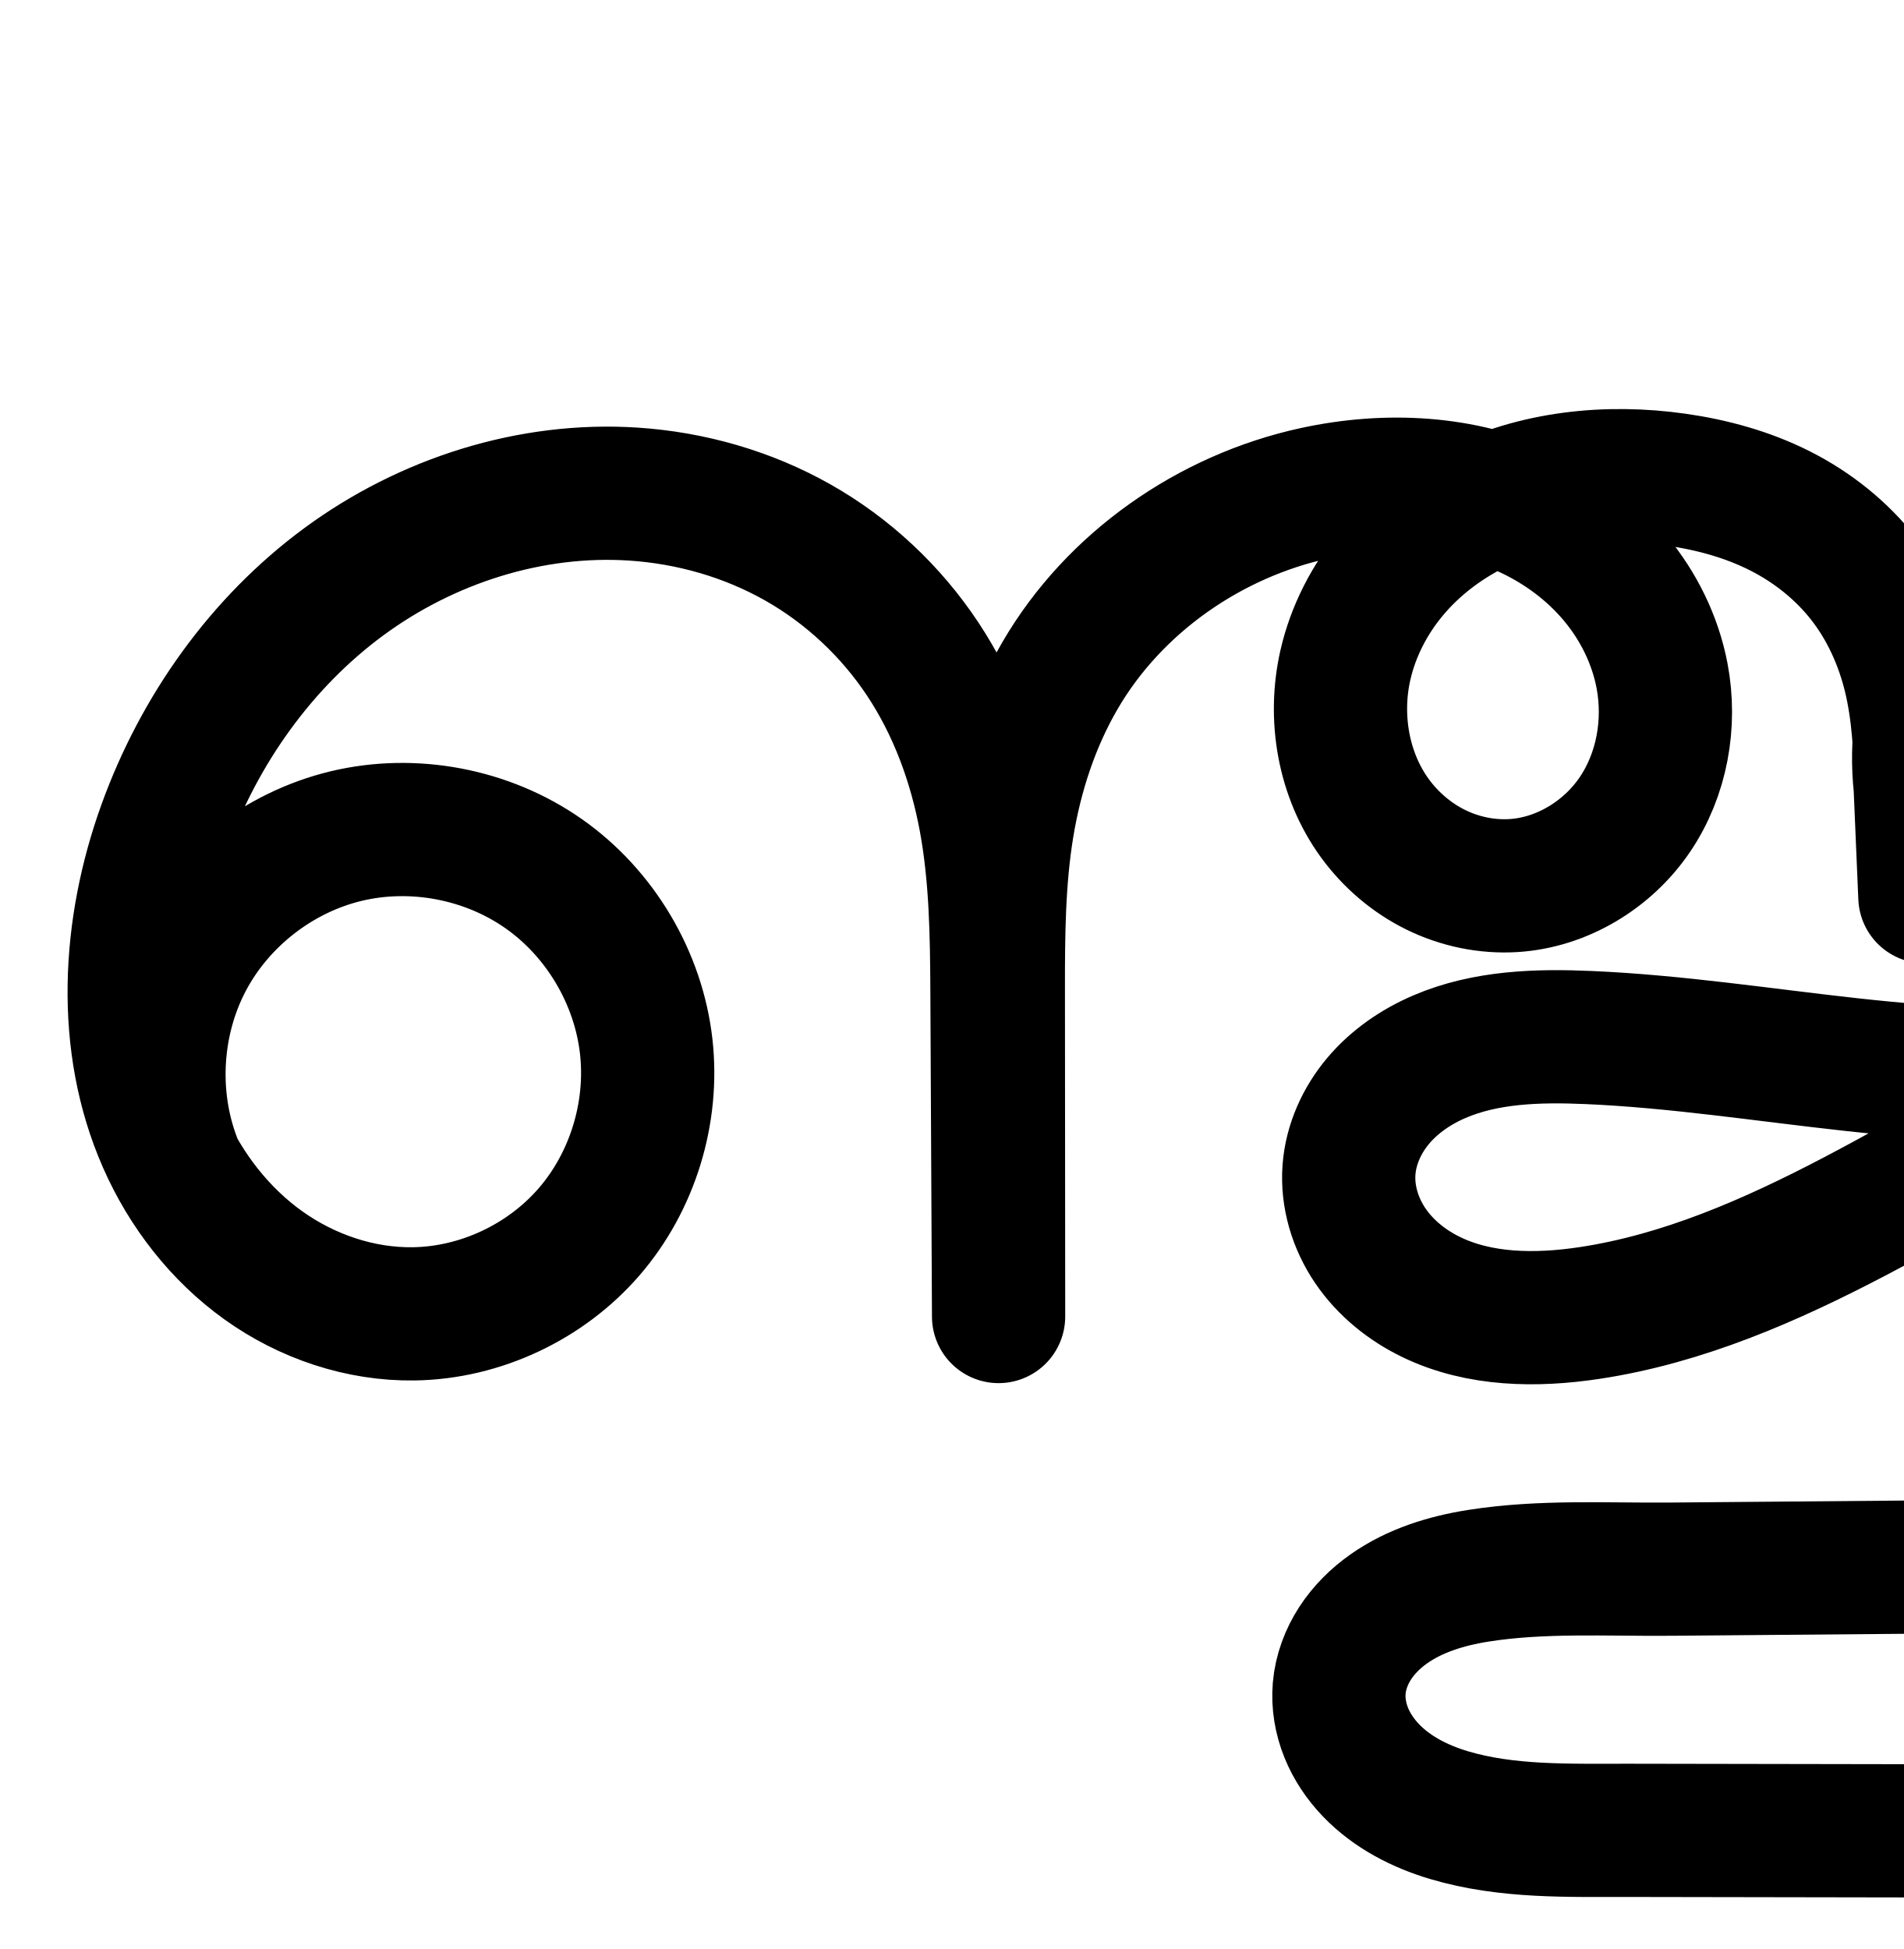
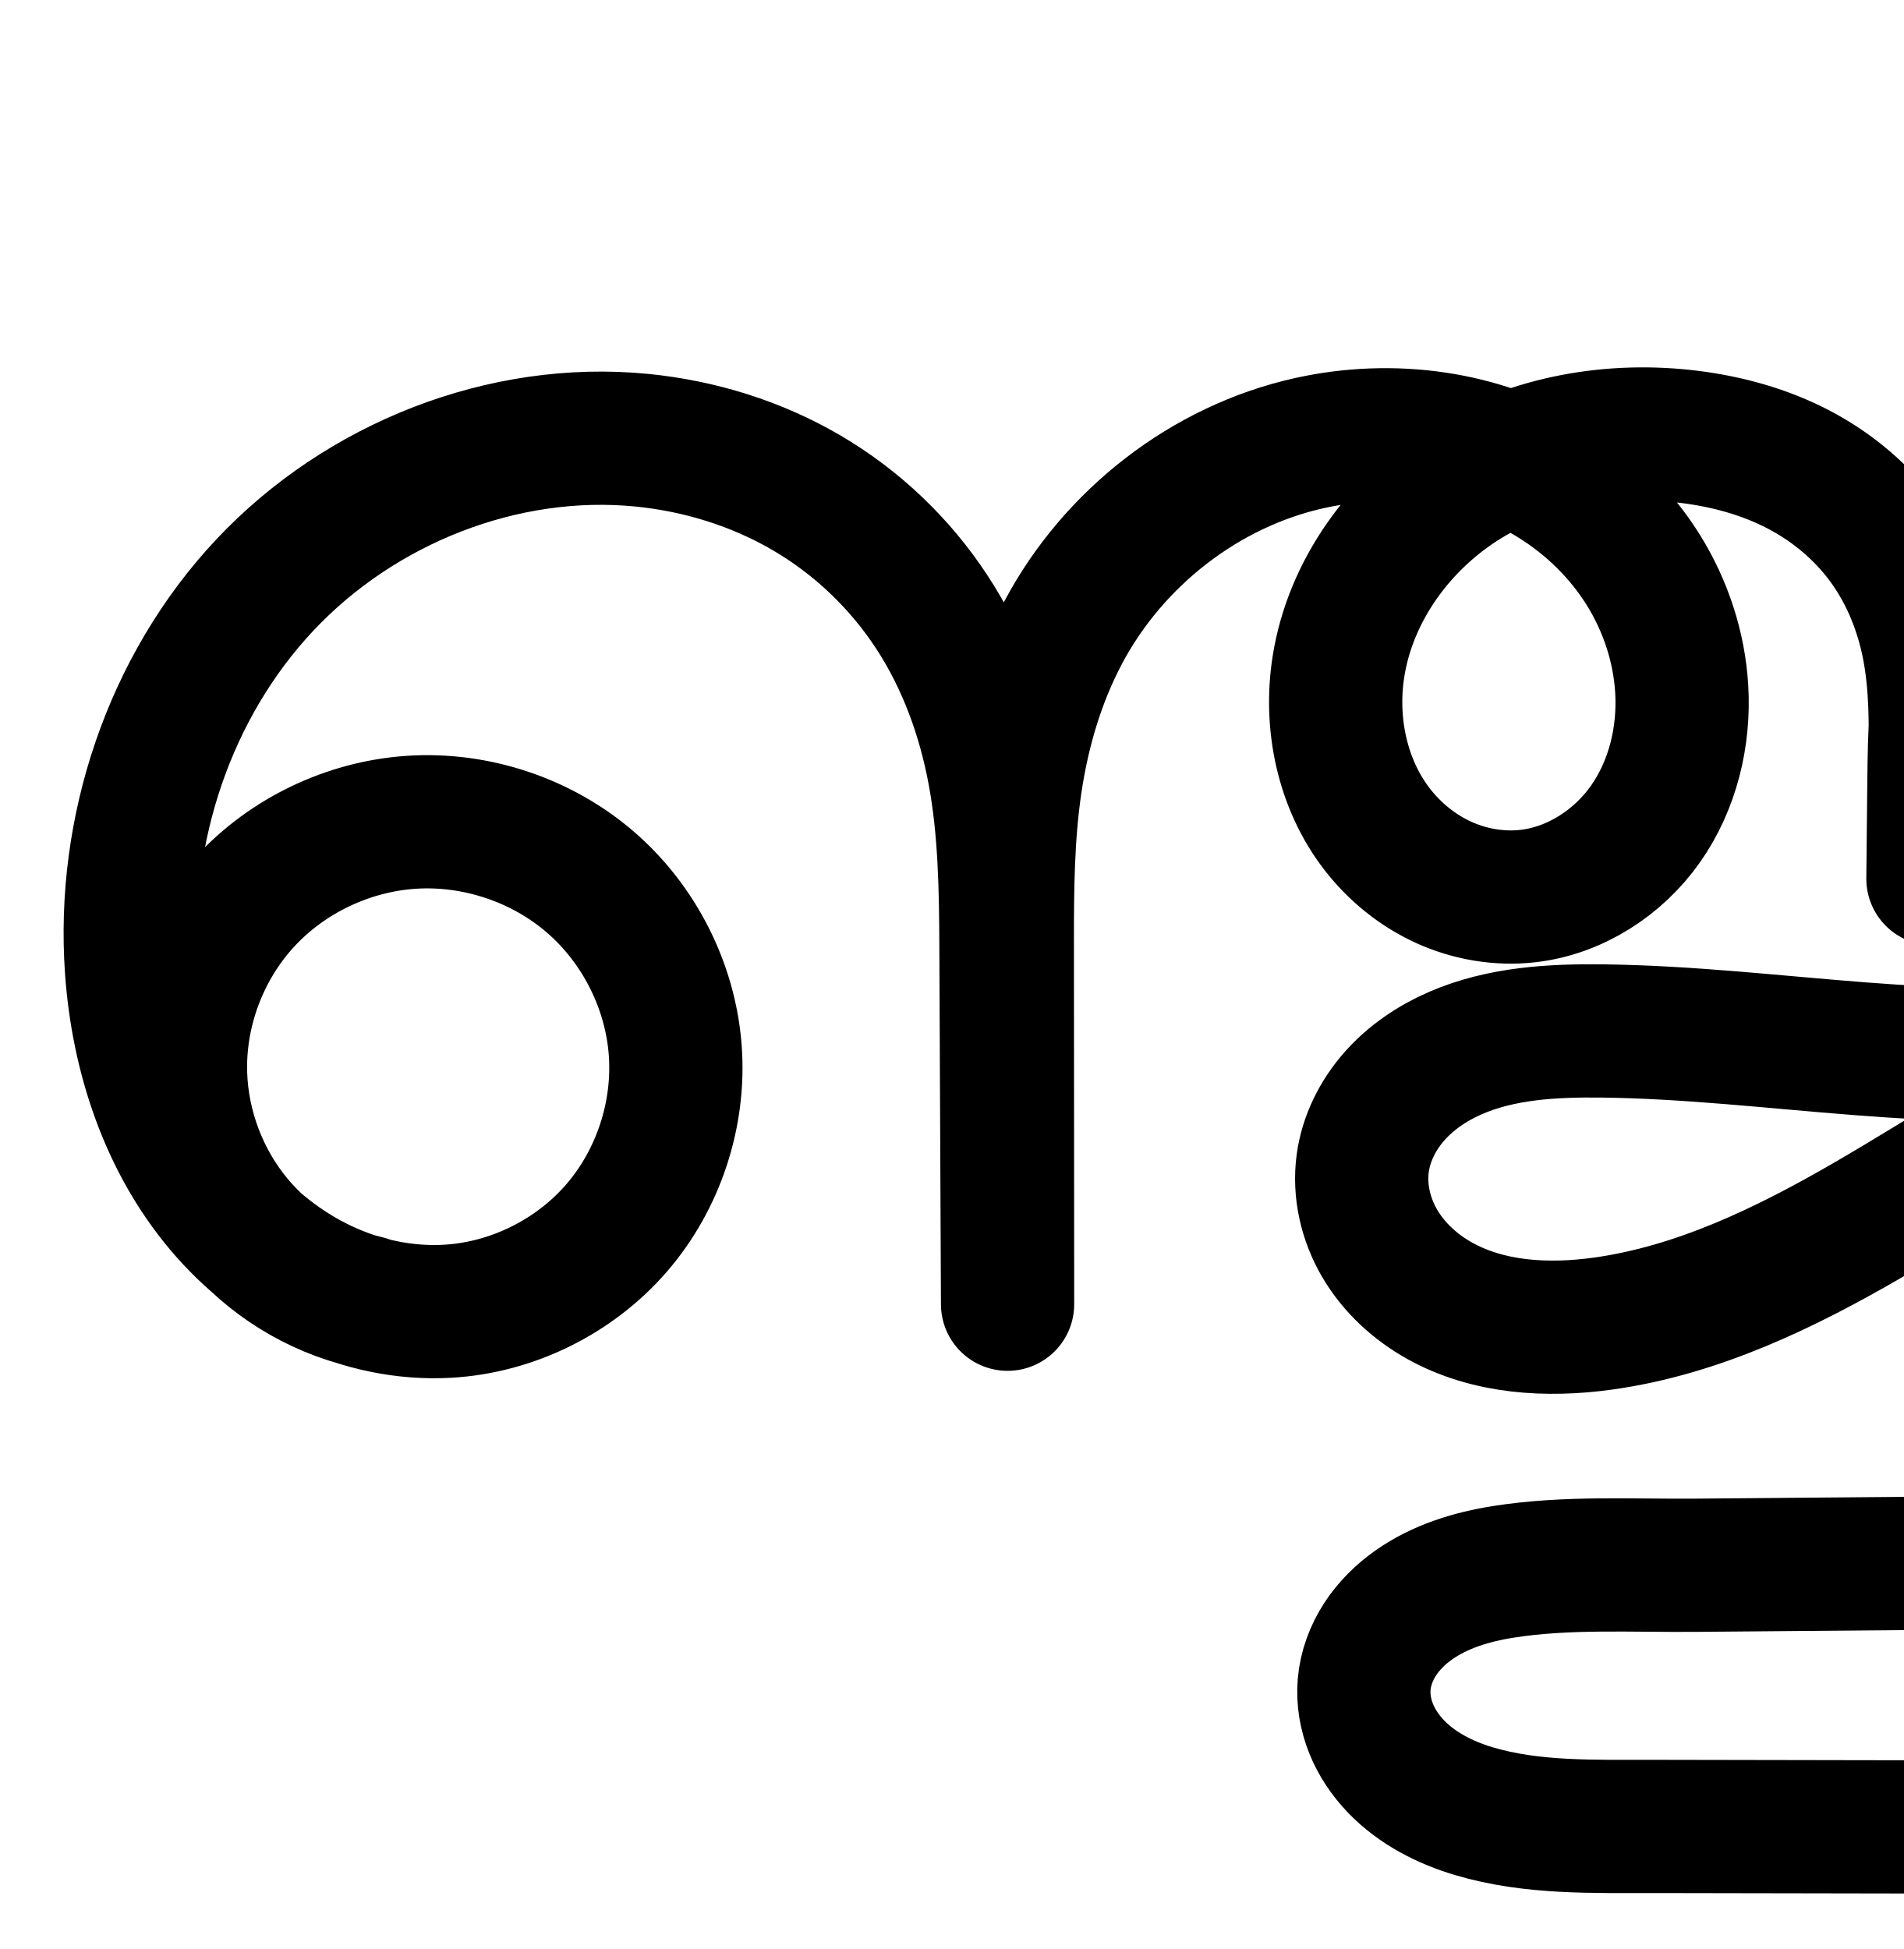
<svg xmlns="http://www.w3.org/2000/svg" width="2000" height="2048" id="svg2992" version="1.1">
  <defs id="defs5498">
    </defs>
  <g id="layer1" transform="translate(0,1048)">
-     <path id="path4139-1-0-4-2-2-4-1-2-0-8" d="M 183.25,171.124 C 157.61,103.191 162.583,24.349 196.557,-39.824 c 33.974,-64.173 96.382,-112.608 166.978,-129.593 70.596,-16.985 148.206,-2.236 207.651,39.461 59.445,41.697 99.736,109.649 107.801,181.81 7.752,69.358 -14.339,141.656 -59.975,194.457 -45.636,52.801 -114.234,85.178 -184.015,86.267 -56.361,0.88 -112.428,-18.127 -158.269,-50.929 -45.841,-32.802 -81.537,-78.989 -104.279,-130.566 -45.483,-103.154 -38.263,-224.019 0.042,-330.048 36.728,-101.665 101.815,-193.753 188.871,-257.832 87.056,-64.078 196.225,-99.078 304.09,-92.013 60.397,3.956 120.055,20.993 172.74,50.786 52.686,29.793 98.042,72.336 131.449,122.808 33.407,50.471 54.63,108.454 65.652,167.968 11.022,59.514 11.911,120.379 12.21,180.904 l 1.687,341.735 -0.27,-345.343 c -0.044,-56.502 0.413,-113.27 9.521,-169.033 9.108,-55.763 26.895,-110.384 55.326,-159.211 56.863,-97.655 157.291,-167.563 267.713,-191.58 74.899,-16.291 155.627,-12.593 224.953,20.104 34.663,16.348 66.11,39.804 90.647,69.244 24.538,29.44 42.045,64.906 49.195,102.558 9.491,49.979 -0.062,103.864 -28.641,145.95 -28.579,42.086 -76.434,71.231 -127.204,74.459 -28.118,1.788 -56.626,-4.165 -81.906,-16.603 -25.28,-12.438 -47.306,-31.29 -63.912,-54.051 -33.211,-45.522 -43.566,-106.042 -31.055,-160.985 8.107,-35.605 25.298,-68.965 48.701,-96.997 23.402,-28.032 52.926,-50.771 85.485,-67.306 65.118,-33.068 141.218,-40.812 213.524,-30.53 37.76,5.369 75.041,15.611 109.072,32.832 34.031,17.221 64.576,41.554 88.027,71.632 23.451,30.079 39.485,65.627 48.381,102.715 8.896,37.088 10.649,75.464 11.884,113.584 l 3.805,117.461 -4.929,-115.779 c -10.058,-91.962 27.498,-187.847 97.337,-248.516 69.839,-60.668 170.035,-84.445 259.686,-61.626 57.87,14.73 110.964,48.086 148.756,94.32 37.793,46.234 59.965,105.162 61.255,164.864 0.993,45.946 -10.173,91.895 -30.579,133.073 -20.407,41.178 -49.914,77.617 -84.82,107.511 -69.812,59.787 -159.776,92.527 -250.78,105.429 -182.008,25.803 -365.544,-23.346 -549.199,-31.326 -53.17,-2.31 -108.091,-0.832 -156.978,20.2 -24.444,10.516 -47.007,25.947 -64.149,46.3 -17.142,20.353 -28.661,45.767 -30.672,72.301 -2.132,28.137 6.543,56.648 22.398,79.99 15.855,23.342 38.61,41.62 64.009,53.914 50.797,24.589 110.079,25.182 165.89,16.807 98.307,-14.752 190.878,-55.317 278.93,-101.455 88.052,-46.138 173.072,-98.301 263.821,-138.878 58.695,-26.245 121.08,-47.807 185.376,-47.762 32.148,0.022 64.473,5.57 94.07,18.118 29.598,12.548 56.396,32.251 75.674,57.977 24.07,32.12 35.693,73.433 31.399,113.341 -4.294,39.908 -24.577,77.959 -55.636,103.383 -31.059,25.424 -72.582,37.802 -112.436,33.036 -39.854,-4.766 -77.447,-26.742 -100.749,-59.423 -17.045,-23.905 -26.388,-52.932 -28.241,-82.233 -1.854,-29.301 3.608,-58.847 14.166,-86.242 21.117,-54.791 61.675,-99.955 105.958,-138.518 37.137,-32.34 77.703,-61.119 122.265,-82.079 44.562,-20.959 93.281,-33.956 142.525,-34.206 49.244,-0.25 99.003,12.647 139.999,39.931 40.996,27.284 72.659,69.375 84.057,117.282 10.504,44.15 3.315,92.251 -19.638,131.4 -22.953,39.149 -61.417,68.914 -105.073,81.31 27.433,-16.864 59.971,-25.298 92.142,-23.884 32.171,1.414 63.843,12.67 89.692,31.875 25.848,19.205 45.766,46.281 56.404,76.676 10.639,30.394 11.954,63.981 3.725,95.114 -7.994,30.244 -24.771,57.851 -46.527,80.329 -21.757,22.478 -48.384,39.955 -76.912,52.793 -57.055,25.674 -120.683,33.073 -183.236,34.282 -125.107,2.418 -250.108,-9.135 -375.234,-8.071 l -590.656,5.022 c -67.541,0.574 -135.62,-3.594 -202.336,6.949 -33.358,5.271 -66.594,15.395 -94.17,34.892 -13.788,9.748 -26.023,21.827 -35.214,35.993 -9.191,14.166 -15.279,30.458 -16.724,47.282 -1.362,15.86 1.419,31.979 7.386,46.736 5.967,14.757 15.071,28.169 26.106,39.641 22.071,22.944 51.421,37.907 81.935,46.987 61.027,18.162 126.01,15.864 189.683,15.971 l 1252.008,2.108" style="fill:none;fill-rule:evenodd;stroke:#000000;stroke-width:140;stroke-linecap:round;stroke-linejoin:round;stroke-miterlimit:4;stroke-dasharray:none;stroke-opacity:1" />
-     <path style="color:#000000;font-style:normal;font-variant:normal;font-weight:normal;font-stretch:normal;font-size:medium;line-height:normal;font-family:sans-serif;text-indent:0;text-align:start;text-decoration:none;text-decoration-line:none;text-decoration-style:solid;text-decoration-color:#000000;letter-spacing:normal;word-spacing:normal;text-transform:none;direction:ltr;block-progression:tb;writing-mode:lr-tb;baseline-shift:baseline;text-anchor:start;white-space:normal;clip-rule:nonzero;display:inline;overflow:visible;visibility:visible;opacity:1;isolation:auto;mix-blend-mode:normal;color-interpolation:sRGB;color-interpolation-filters:linearRGB;solid-color:#000000;solid-opacity:1;fill:#000000;fill-opacity:1;fill-rule:evenodd;stroke:none;stroke-width:140;stroke-linecap:round;stroke-linejoin:round;stroke-miterlimit:4;stroke-dasharray:none;stroke-dashoffset:0;stroke-opacity:1;color-rendering:auto;image-rendering:auto;shape-rendering:auto;text-rendering:auto;enable-background:accumulate" d="m 1682.014,1194.332 c -46.608,-0.557 -93.907,5.805 -139.41,20.908 -66.902,-16.691 -136.457,-14.974 -201.209,-0.891 -129.375,28.139 -245.74,108.685 -313.328,224.758 -2.178,3.74 -4.146,7.562 -6.213,11.346 -5.954,-10.764 -12.188,-21.414 -19.049,-31.779 -39.509,-59.691 -92.807,-109.729 -155.363,-145.103 -62.441,-35.309 -132.144,-55.087 -202.621,-59.703 -125.984,-8.252 -250.404,32.062 -350.16,105.488 -99.427,73.184 -172.095,176.606 -213.213,290.422 -43.126,119.373 -52.987,257.949 1.744,382.074 27.427,62.203 70.45,118.362 127.594,159.252 57.401,41.074 127.278,65.129 200.096,63.992 90.71,-1.416 176.811,-42.139 235.883,-110.484 59,-68.263 86.561,-158.722 76.582,-248.006 -10.385,-92.916 -60.628,-177.654 -137.17,-231.344 -76.542,-53.69 -173.322,-72.081 -264.223,-50.211 -31.815,7.654 -61.971,20.122 -89.682,36.518 33.747,-71.011 83.678,-134.048 145.379,-179.463 74.356,-54.73 168.274,-84.415 258.02,-78.537 50.316,3.296 99.928,17.591 142.859,41.867 42.815,24.211 80.228,59.26 107.533,100.512 27.319,41.273 45.618,90.381 55.193,142.08 9.589,51.773 10.745,108.43 11.041,168.502 l 1.686,341.734 a 70.007,70.007 0 0 0 140,-0.4 l 0,-0.291 0,-0.055 -0.27,-344.998 c -0.044,-56.087 0.656,-109.023 8.605,-157.693 7.943,-48.631 23.336,-95.091 46.732,-135.272 44.206,-75.918 123.64,-133.409 210.666,-155.598 -18.183,28.487 -31.915,60.086 -39.621,93.93 -16.837,73.945 -3.779,153.992 42.76,217.781 23.129,31.703 53.59,57.907 89.559,75.603 36.046,17.735 76.323,26.255 117.252,23.652 74.617,-4.745 140.126,-45.287 180.67,-104.992 l 0,-0 c 40.106,-59.061 52.319,-130.836 39.502,-198.332 -8.559,-45.071 -27.873,-86.555 -54.621,-122.109 28.417,4.785 55.138,12.671 78.309,24.396 25.385,12.845 47.846,30.942 64.43,52.213 16.52,21.189 28.703,47.601 35.516,76.004 3.906,16.284 6.123,34.403 7.611,53.805 -0.654,16.069 -0.273,32.23 1.293,48.402 l 4.918,115.486 a 70.007,70.007 0 0 0 139.898,-5.244 l -3.805,-117.461 c -0.432,-13.331 -1.059,-27.354 -1.934,-41.66 4.591,-56.628 31.932,-113.439 74.09,-150.061 51.652,-44.869 130.209,-63.512 196.514,-46.635 43.308,11.024 83.924,36.651 111.826,70.785 27.837,34.055 44.531,78.697 45.469,122.074 0.726,33.606 -7.598,68.761 -23.316,100.478 -13.22,26.676 -31.901,51.516 -54.273,73.17 -18.94,13.119 -36.893,27.138 -53.982,41.682 -50.635,31.227 -111.343,50.917 -174.449,59.863 -163.302,23.151 -342.248,-23.52 -536.336,-31.953 -56.552,-2.457 -122.403,-2.25 -187.68,25.832 -32.916,14.161 -64.618,35.341 -90.025,65.508 -25.685,30.496 -43.655,68.845 -46.934,112.106 -3.483,45.955 10.22,89.171 34.293,124.611 23.803,35.044 56.286,60.585 91.416,77.59 69.624,33.702 143.29,32.552 206.775,23.025 110.553,-16.59 210.055,-61.005 301.031,-108.676 89.954,-47.135 173.028,-97.816 257.369,-135.797 -5.576,24.248 -8.092,49.682 -6.441,75.772 2.606,41.185 15.531,82.584 41.107,118.453 35.352,49.579 89.541,81.127 149.432,88.289 59.734,7.143 118.983,-10.634 165.088,-48.375 45.99,-37.647 74.598,-91.546 80.894,-150.061 6.281,-58.376 -10.123,-116.29 -44.98,-162.807 -23.727,-31.664 -54.236,-55.711 -87.588,-72.592 12.501,-7.739 25.192,-14.756 38.09,-20.822 36.866,-17.339 75.925,-27.362 113.088,-27.551 36.783,-0.187 73.142,9.761 100.859,28.207 27.192,18.097 47.962,46.718 54.74,75.209 6.189,26.015 1.599,56.726 -11.926,79.795 l 0,0 c -7.882,13.444 -19.569,25.418 -32.992,34.59 -16.827,5.599 -33.062,13.091 -48.353,22.49 a 70.007,70.007 0 0 0 55.777,126.973 c 16.753,-4.757 32.791,-11.273 47.963,-19.271 7.324,-1.478 14.748,-2.336 21.986,-2.018 17.904,0.787 36.632,7.442 51.018,18.131 14.385,10.688 26.162,26.698 32.082,43.613 5.921,16.915 6.699,36.775 2.119,54.102 -4.5,17.025 -14.805,34.712 -29.148,49.531 -14.517,14.998 -33.629,27.873 -55.34,37.643 -43.883,19.747 -97.909,27.009 -155.863,28.129 -119.899,2.317 -244.646,-9.186 -374.476,-8.082 l -590.656,5.021 c -64.262,0.546 -135.889,-4.328 -212.666,7.805 -39.926,6.309 -83.757,18.668 -123.654,46.875 -20.107,14.215 -38.785,32.332 -53.525,55.051 -14.848,22.884 -25.194,49.705 -27.744,79.391 -2.404,27.983 2.459,54.795 12.232,78.967 9.717,24.032 23.956,44.676 40.553,61.93 33.025,34.332 73.518,53.974 112.418,65.551 75.595,22.497 147.623,18.775 209.531,18.879 l 1252.008,2.109 a 70.007,70.007 0 1 0 0.236,-140 l -1252.008,-2.109 c -65.437,-0.11 -123.374,0.764 -169.834,-13.062 -22.128,-6.585 -40.337,-16.868 -51.453,-28.424 -5.474,-5.69 -9.443,-11.869 -11.66,-17.352 -2.16,-5.343 -2.858,-10.769 -2.537,-14.506 0.34,-3.962 2.169,-9.725 5.703,-15.172 3.642,-5.613 9.431,-11.655 16.9,-16.936 15.255,-10.785 37.896,-18.675 64.686,-22.908 56.654,-8.953 121.185,-5.49 192.006,-6.092 l 590.656,-5.023 c 120.421,-1.024 245.675,10.579 375.99,8.06 67.153,-1.298 140.384,-8.832 210.609,-40.434 35.344,-15.905 69.488,-37.986 98.484,-67.943 29.169,-30.137 52.417,-67.662 63.904,-111.125 11.878,-44.94 10.025,-92.254 -5.332,-136.127 l 0,0 c -15.357,-43.873 -43.416,-82.016 -80.727,-109.738 -13.779,-10.238 -28.565,-18.831 -44.06,-25.734 20.808,-48.668 25.672,-102.933 13.289,-154.981 -16.017,-67.324 -58.573,-122.885 -113.373,-159.356 -54.274,-36.121 -117.431,-51.969 -179.137,-51.656 -14.528,0.074 -28.875,1.091 -43.029,2.828 7.785,-30.252 11.819,-61.673 11.129,-93.602 -1.643,-76.025 -29.293,-149.239 -77.041,-207.652 -47.683,-58.334 -113.255,-99.419 -185.688,-117.856 -112.999,-28.763 -234.833,0.15 -322.859,76.617 -17.703,15.378 -33.6,32.443 -47.746,50.734 -2.495,-3.489 -4.967,-6.99 -7.621,-10.395 -30.318,-38.886 -68.948,-69.455 -111.625,-91.051 -42.431,-21.472 -87.139,-33.464 -130.824,-39.676 -20.983,-2.984 -42.367,-4.701 -63.9,-4.959 z m -133.615,170.527 c 0.983,0.445 1.993,0.847 2.967,1.307 26.073,12.297 49.324,29.858 66.736,50.75 17.32,20.78 29.45,45.809 34.195,70.801 6.164,32.461 -0.73,68.454 -17.781,93.564 -16.614,24.466 -46.813,42.214 -73.734,43.926 -15.307,0.973 -32.047,-2.413 -46.562,-9.555 -14.592,-7.179 -28.182,-18.679 -38.264,-32.498 -19.884,-27.254 -27.537,-68.247 -19.354,-104.188 5.453,-23.947 17.483,-47.671 34.184,-67.676 15.415,-18.464 35.346,-34.238 57.613,-46.432 z M 393.568,1706.371 c 39.638,-0.589 80.45,11.227 112.211,33.506 42.348,29.705 72.688,80.872 78.434,132.279 5.525,49.432 -11.097,103.569 -43.369,140.908 -32.201,37.256 -83.296,61.286 -132.148,62.049 -39.904,0.623 -82.159,-13.334 -116.439,-37.863 l -0.002,0 c -27.332,-19.558 -50.704,-46.385 -68.256,-76.996 a 70.007,70.007 0 0 0 -0.467,-1.322 c -18.266,-48.395 -14.521,-107.76 9.682,-153.476 24.203,-45.716 71.196,-82.187 121.488,-94.287 12.573,-3.025 25.654,-4.601 38.867,-4.797 z M 1604.752,1924.1 c 11.633,-0.172 23.717,0.063 36.164,0.604 94.25,4.095 192.947,21.191 295.649,31.395 -15.259,8.364 -30.524,16.788 -45.672,24.725 -85.127,44.605 -170.768,81.32 -256.828,94.234 -48.136,7.223 -93.033,4.886 -125.004,-10.59 -15.667,-7.584 -28.695,-18.598 -36.602,-30.238 -7.637,-11.244 -11.286,-25.05 -10.504,-35.369 0.743,-9.807 5.813,-22.287 14.412,-32.496 8.876,-10.539 22.301,-20.22 38.273,-27.092 24.374,-10.486 55.212,-14.656 90.111,-15.172 z m 781.994,2.727 c 18.922,1.358 36.91,5.282 52.58,11.926 a 70.007,70.007 0 0 0 0,0 c 19.332,8.196 36.083,20.966 46.978,35.506 13.282,17.724 20.125,42.436 17.818,63.875 -2.292,21.301 -14.251,43.503 -30.379,56.705 -16.013,13.108 -39.809,20.088 -59.783,17.699 -19.817,-2.37 -40.812,-14.775 -52.066,-30.559 -8.514,-11.941 -14.275,-28.594 -15.377,-46.012 -1.119,-17.696 2.225,-37.455 9.623,-56.65 6.872,-17.831 17.45,-35.36 30.604,-52.49 z" id="path4139-1-0-4-2-2-4-1-2-0-8-6" />
+     <path id="path4139-1-0-4-2-2-4-1-2-0-8" d="m 2934.347,873.319 -1195.938,-2.108 c -63.671,-0.112 -128.652,2.182 -189.679,-15.979 -30.513,-9.08 -59.864,-24.041 -81.935,-46.983 -11.036,-11.471 -20.14,-24.882 -26.108,-39.638 -5.968,-14.757 -8.75,-30.875 -7.388,-46.734 1.444,-16.824 7.532,-33.117 16.722,-47.283 9.191,-14.166 21.425,-26.245 35.213,-35.993 27.576,-19.496 60.813,-29.62 94.171,-34.891 66.716,-10.542 134.795,-6.373 202.337,-6.947 l 590.656,-5.022 c 110.188,-0.937 220.299,8.845 330.459,6.233 55.08,-1.306 111.034,-7.998 161.365,-30.411 25.165,-11.207 48.712,-26.403 68.134,-45.939 19.423,-19.536 34.637,-43.518 42.391,-69.952 6.911,-23.557 7.79,-48.857 2.53,-72.837 -5.259,-23.98 -16.645,-46.59 -32.78,-65.093 -16.135,-18.503 -36.985,-32.86 -60.026,-41.334 -23.041,-8.474 -48.225,-11.046 -72.503,-7.406 36.493,-10.444 68.783,-34.903 88.72,-67.203 19.937,-32.3 27.328,-72.128 20.306,-109.431 -8.104,-43.056 -34.969,-81.58 -70.574,-107.11 -35.605,-25.53 -79.395,-38.506 -123.172,-40.262 -87.553,-3.512 -171.279,35.994 -244.489,84.141 -47.331,31.128 -93.047,67.362 -122.469,115.772 -14.711,24.205 -25.077,51.265 -28.432,79.391 -3.355,28.126 0.489,57.326 12.706,82.881 18.724,39.166 57.259,67.933 99.933,75.902 42.674,7.969 88.485,-4.645 121.835,-32.436 33.35,-27.791 53.911,-70.031 56.41,-113.37 2.499,-43.339 -12.789,-87.229 -40.755,-120.433 -20.562,-24.413 -47.587,-43.077 -77.119,-55.185 -29.532,-12.108 -61.521,-17.772 -93.436,-18.193 -63.831,-0.842 -126.308,18.946 -184.565,45.045 -91.981,41.207 -175.858,98.163 -263.013,148.785 -87.155,50.622 -179.904,95.696 -279.738,109.549 -58.175,8.072 -120.142,4.622 -171.437,-23.983 -25.648,-14.302 -48.08,-34.821 -62.961,-60.138 -14.881,-25.316 -21.926,-55.502 -17.899,-84.59 3.604,-26.029 15.916,-50.511 33.308,-70.21 17.392,-19.699 39.705,-34.74 63.789,-45.25 48.169,-21.019 102.15,-23.967 154.702,-23.342 180.155,2.144 361.052,42.516 539.165,15.383 89.056,-13.566 176.928,-44.853 247.303,-101.088 70.375,-56.236 121.777,-139.182 128.912,-228.982 5.549,-69.849 -16.209,-141.369 -59.065,-196.804 -42.856,-55.435 -106.287,-94.398 -174.946,-108.38 -46.8,-9.53 -96.092,-7.593 -141.519,7.154 -45.427,14.747 -86.562,42.39 -117.451,78.817 -30.889,36.427 -51.202,81.152 -61.84,127.712 -10.638,46.56 -11.72,94.701 -12.213,142.458 l -1.071,103.779 2.195,-123.461 c 0.711,-39.971 0.893,-80.248 -6.618,-119.513 -7.511,-39.265 -22.736,-77.254 -46.213,-109.612 -23.476,-32.358 -54.876,-58.759 -90.293,-77.301 -35.417,-18.542 -74.576,-29.352 -114.241,-34.338 -80.816,-10.158 -165.687,4.225 -235.119,46.812 -69.432,42.586 -121.877,114.457 -134.397,194.941 -9.243,59.421 4.03,123.114 40.883,170.635 18.427,23.76 42.465,43.25 69.842,55.684 27.377,12.434 58.069,17.714 87.954,14.4 49.58,-5.498 95.194,-34.928 123.923,-75.709 28.729,-40.781 41.083,-92.006 38.139,-141.804 -2.621,-44.337 -17,-87.81 -40.53,-125.478 -23.53,-37.668 -56.101,-69.521 -93.787,-93.024 -75.371,-47.007 -170.022,-59.267 -256.741,-40.025 -109.423,24.279 -205.736,99.41 -258.443,198.329 -26.354,49.459 -42.4,104.02 -50.584,159.462 -8.184,55.441 -8.543,111.703 -8.503,167.745 l 0.27,379.342 -1.687,-375.734 c -0.274,-60.995 -1.152,-122.329 -12.207,-182.314 -11.055,-59.985 -32.341,-118.428 -65.764,-169.45 -33.423,-51.023 -78.729,-94.215 -131.364,-125.037 -52.635,-30.822 -112.243,-49.287 -172.939,-55.319 -145.838,-14.494 -295.942,45.244 -396.313,152.035 -100.371,106.791 -150.538,257.455 -140.211,403.647 6.379,90.306 35.894,180.715 94.255,249.923 29.181,34.604 65.319,63.536 106.198,82.974 40.879,19.438 86.517,29.235 131.709,26.669 67.524,-3.834 132.935,-36.097 177.259,-87.182 44.323,-51.084 67.032,-120.288 61.835,-187.72 -5.197,-67.433 -38.172,-132.26 -89.454,-176.355 -51.281,-44.095 -120.216,-66.976 -187.703,-62.541 -66.139,4.347 -130.273,34.863 -175.07,83.714 -44.797,48.851 -69.678,115.548 -67.422,181.791 1.884,55.303 22.447,109.804 57.565,152.567 35.117,42.763 84.578,73.534 138.458,86.138" style="fill:none;fill-rule:evenodd;stroke:#000000;stroke-width:140;stroke-linecap:round;stroke-linejoin:round;stroke-miterlimit:4;stroke-dasharray:none;stroke-opacity:1" />
+     <path style="color:#000000;font-style:normal;font-variant:normal;font-weight:normal;font-stretch:normal;font-size:medium;line-height:normal;font-family:sans-serif;text-indent:0;text-align:start;text-decoration:none;text-decoration-line:none;text-decoration-style:solid;text-decoration-color:#000000;letter-spacing:normal;word-spacing:normal;text-transform:none;direction:ltr;block-progression:tb;writing-mode:lr-tb;baseline-shift:baseline;text-anchor:start;white-space:normal;clip-rule:nonzero;display:inline;overflow:visible;visibility:visible;opacity:1;isolation:auto;mix-blend-mode:normal;color-interpolation:sRGB;color-interpolation-filters:linearRGB;solid-color:#000000;solid-opacity:1;fill:#000000;fill-opacity:1;fill-rule:evenodd;stroke:none;stroke-width:140;stroke-linecap:round;stroke-linejoin:round;stroke-miterlimit:4;stroke-dasharray:none;stroke-dashoffset:0;stroke-opacity:1;color-rendering:auto;image-rendering:auto;shape-rendering:auto;text-rendering:auto;enable-background:accumulate" d="m 1649.344,1288.881 c -48.241,-0.536 -96.873,6.392 -143.289,21.729 -73.177,-24.331 -152.231,-26.999 -226.592,-10.5 -130.756,29.013 -242.626,116.581 -305.059,233.75 -0.368,0.69 -0.683,1.397 -1.047,2.088 -5.384,-9.63 -10.995,-19.165 -17.096,-28.479 -39.389,-60.13 -92.419,-110.705 -154.547,-147.086 -62.001,-36.306 -131.191,-57.594 -201.389,-64.57 -169.377,-16.833 -338.94,51.075 -454.242,173.752 -114.902,122.251 -170.718,291.061 -159.031,456.519 7.217,102.169 40.337,206.833 110.568,290.117 13.412,15.905 28.097,30.855 43.926,44.627 38.239,35.592 84.704,61.613 135.332,75.473 37.174,11.266 76.391,16.563 116.131,14.307 87.16,-4.948 169.061,-45.381 226.164,-111.195 57.075,-65.782 85.435,-152.306 78.756,-238.973 -6.676,-86.625 -47.859,-167.518 -113.609,-224.055 -65.719,-56.509 -151.612,-84.985 -237.932,-79.312 -79.702,5.238 -155.337,39.321 -211.893,95.682 16.498,-84.953 55.56,-165.555 113.602,-227.309 85.441,-90.906 216.084,-142.473 338.383,-130.318 51.195,5.088 101.221,20.731 144.49,46.068 43.142,25.263 80.722,61.073 108.18,102.988 27.462,41.923 45.86,91.577 55.48,143.781 9.633,52.271 10.777,109.408 11.049,169.941 l 1.686,375.734 a 70.007,70.007 0 0 0 140,-0.365 l -0.271,-379.342 c -0.04,-55.71 0.526,-108.507 7.754,-157.473 7.223,-48.928 21.259,-95.757 43.111,-136.768 42.983,-80.668 123.74,-143.362 211.83,-162.908 5.686,-1.262 11.427,-2.286 17.188,-3.203 -36.374,45.445 -61.92,99.751 -71.203,159.428 -11.975,76.985 4.309,159.269 54.736,224.293 25.134,32.409 57.805,59.077 96.211,76.52 38.518,17.494 81.416,25.031 124.615,20.24 72.103,-7.996 133.746,-48.632 173.434,-104.969 39.182,-55.619 54.582,-122.113 50.791,-186.25 -3.352,-56.702 -21.476,-111.108 -51.039,-158.434 -7.263,-11.627 -15.185,-22.748 -23.674,-33.361 1.624,0.179 3.26,0.218 4.881,0.422 32.898,4.135 63.965,13.005 90.502,26.898 26.289,13.763 49.42,33.4 66.102,56.393 16.631,22.924 28.321,51.354 34.117,81.656 4.151,21.701 5.417,46.053 5.58,72.478 -0.743,18.09 -1.153,35.859 -1.328,52.842 l -1.065,103.258 -0.01,0.521 a 70.007,70.007 0 0 0 139.984,1.967 l 2.195,-123.461 c 0.188,-10.584 0.344,-21.509 0.348,-32.688 1.302,-27.109 3.713,-52.626 8.994,-75.74 8.496,-37.187 24.588,-71.617 46.988,-98.033 22.36,-26.369 52.88,-46.863 85.676,-57.51 32.994,-10.711 70.373,-12.383 105.938,-5.141 52.003,10.59 101.412,41.052 133.533,82.602 32.049,41.456 48.773,96.758 44.666,148.445 -5.302,66.732 -45.693,134.184 -102.83,179.842 -58.067,46.4 -134.153,74.387 -214.146,86.572 -160.917,24.513 -337.739,-13.915 -527.791,-16.178 -55.74,-0.663 -119.989,1.454 -183.529,29.18 -31.999,13.963 -62.918,34.363 -88.269,63.078 -25.587,28.982 -44.415,65.362 -50.172,106.939 -6.451,46.591 4.583,91.711 26.891,129.662 22.081,37.565 53.858,66.086 89.215,85.803 70.148,39.118 147.583,41.557 215.15,32.182 114.463,-15.883 215.075,-65.963 305.275,-118.354 90.007,-52.279 171.964,-107.575 256.473,-145.434 9.402,-4.212 18.785,-8.06 28.148,-11.719 -10.468,23.281 -18.078,48.483 -21.281,75.336 -4.774,40.027 0.355,82.243 19.059,121.365 29.091,60.849 85.155,102.366 150.236,114.519 64.663,12.075 129.93,-6.166 179.496,-47.471 49.277,-41.063 77.862,-100.357 81.482,-163.115 l 0,-0 c 3.6,-62.431 -17.651,-122.721 -57.098,-169.557 -9.349,-11.1 -19.579,-21.108 -30.381,-30.252 40.595,-17.719 81.043,-28.091 119.297,-26.557 31.844,1.277 62.542,10.968 85.188,27.205 22.054,15.813 38.266,40.292 42.572,63.172 3.694,19.626 -0.593,42.721 -11.082,59.715 -10.489,16.994 -29.213,31.177 -48.412,36.672 a 70.007,70.007 0 0 0 29.639,136.523 c 12.476,-1.871 26.123,-0.475 37.963,3.879 11.84,4.354 23.137,12.133 31.428,21.641 8.291,9.508 14.461,21.76 17.164,34.082 2.703,12.322 2.227,26.032 -1.324,38.137 -4.012,13.677 -12.75,28.12 -24.863,40.305 -12.275,12.347 -28.463,23.105 -46.969,31.346 -37.448,16.676 -84.01,23.177 -134.549,24.375 -104.915,2.488 -214.668,-7.226 -329.394,-6.25 l -590.656,5.023 c -64.262,0.546 -135.891,-4.329 -212.668,7.803 -39.927,6.309 -83.756,18.667 -123.654,46.875 a 70.007,70.007 0 0 0 -0,0 c -20.106,14.215 -38.785,32.333 -53.525,55.053 -14.848,22.886 -25.194,49.708 -27.742,79.394 -2.402,27.983 2.463,54.794 12.238,78.965 9.719,24.032 23.957,44.673 40.555,61.926 33.026,34.33 73.518,53.969 112.416,65.545 75.591,22.495 147.616,18.778 209.522,18.887 l 1195.938,2.107 a 70.007,70.007 0 1 0 0.246,-140 l -1195.938,-2.107 c -65.436,-0.115 -123.374,0.754 -169.836,-13.072 -22.128,-6.585 -40.339,-16.867 -51.455,-28.422 -5.474,-5.69 -9.443,-11.868 -11.66,-17.35 a 70.007,70.007 0 0 0 0,-0 c -2.161,-5.342 -2.86,-10.766 -2.539,-14.502 0.34,-3.962 2.17,-9.726 5.703,-15.172 3.641,-5.612 9.431,-11.652 16.9,-16.934 15.254,-10.785 37.896,-18.675 64.686,-22.908 56.655,-8.952 121.184,-5.49 192.006,-6.092 l 590.656,-5.021 c 105.649,-0.898 216.117,8.951 331.523,6.215 59.622,-1.414 124.968,-8.295 188.182,-36.445 31.825,-14.172 62.729,-33.807 89.299,-60.531 26.732,-26.888 48.423,-60.409 59.92,-99.6 10.27,-35.009 11.552,-71.9 3.736,-107.537 -7.816,-35.637 -24.418,-68.606 -48.397,-96.103 -10.997,-12.611 -23.4,-23.765 -36.85,-33.443 29.259,-47.551 39.71,-103.997 29.381,-158.873 -11.902,-63.232 -49.421,-115.803 -98.576,-151.049 -48.565,-34.822 -105.447,-51.084 -161.156,-53.318 -39.039,-1.566 -76.294,3.534 -111.691,12.957 27.668,-47.45 45.882,-100.783 50.414,-157.822 6.992,-88.01 -19.802,-175.747 -73.465,-245.16 -53.59,-69.32 -131.042,-116.784 -216.357,-134.158 -58.035,-11.818 -119.243,-9.617 -177.102,9.166 -58.057,18.847 -109.809,53.64 -149.227,100.125 -6.307,7.438 -12.098,15.165 -17.656,23.012 -30.024,-40.515 -68.914,-72.854 -112.539,-95.693 -44.296,-23.191 -91.547,-35.939 -137.978,-41.775 -17.802,-2.237 -35.795,-3.481 -53.844,-3.682 z m -143.631,173.955 c 2.901,1.634 5.796,3.279 8.609,5.033 28.957,18.059 53.916,42.623 71.463,70.713 17.498,28.012 28.13,60.552 30.02,92.523 2.096,35.458 -7.211,71.417 -25.486,97.359 -17.77,25.225 -47.355,43.449 -74.412,46.449 -16.57,1.837 -35.057,-1.187 -51.293,-8.561 -16.348,-7.425 -31.753,-19.736 -43.473,-34.848 -23.279,-30.017 -33.542,-75.119 -27.031,-116.977 8.929,-57.4 48.925,-113.583 101.828,-146.031 3.202,-1.964 6.467,-3.844 9.775,-5.662 z M 373.936,1836.52 c 43.047,1.599 86.869,18.299 119.107,46.02 36.813,31.654 61.583,80.416 65.301,128.656 3.714,48.198 -13.345,100.08 -44.916,136.467 -31.543,36.355 -80.466,60.451 -128.354,63.17 -18.601,1.056 -37.807,-0.938 -56.637,-5.516 a 70.007,70.007 0 0 0 -7.984,-2.344 c -3.336,-0.78 -6.632,-1.798 -9.934,-2.781 -7.862,-2.664 -15.601,-5.78 -23.127,-9.359 -17.993,-8.556 -35.107,-19.828 -50.879,-33.109 -5.823,-5.413 -11.378,-11.079 -16.365,-17.152 -25.11,-30.578 -40.354,-70.983 -41.701,-110.527 -1.606,-47.148 16.98,-97.122 49.053,-132.098 32.119,-35.026 80.37,-58.041 128.07,-61.176 6.082,-0.4 12.216,-0.478 18.365,-0.25 z m 1209.348,219.662 c 5.984,-0.075 12.066,-0.07 18.236,0 101.829,1.212 208.96,16.76 320.381,22.758 -25.101,15.309 -49.923,30.424 -74.471,44.682 -84.11,48.853 -168.997,88.921 -254.201,100.744 -48.782,6.769 -95.28,2.307 -127.723,-15.785 -15.938,-8.888 -29.026,-21.405 -36.707,-34.473 -7.454,-12.682 -10.51,-27.933 -8.906,-39.52 1.451,-10.482 7.247,-23.064 16.443,-33.48 9.432,-10.683 23.14,-20.364 39.311,-27.42 28.699,-12.523 65.752,-16.984 107.637,-17.51 z m 807.158,14.803 c 2.191,0.784 4.481,1.432 6.606,2.303 20.04,8.216 37.718,20.767 50.135,35.51 16.484,19.571 25.809,47.062 24.41,71.309 a 70.007,70.007 0 0 0 0,0 c -1.379,23.919 -13.916,49.105 -31.338,63.623 -17.134,14.278 -43.489,21.265 -64.174,17.402 -20.266,-3.784 -41.271,-19.803 -49.629,-37.285 -5.731,-11.987 -8.287,-28.173 -6.352,-44.397 1.972,-16.53 8.477,-34.435 18.742,-51.324 a 70.007,70.007 0 0 0 0,-0 c 12.249,-20.154 30.105,-39.077 51.598,-57.141 z" id="path4139-1-0-4-2-2-4-1-2-0-8-6" />
  </g>
</svg>
